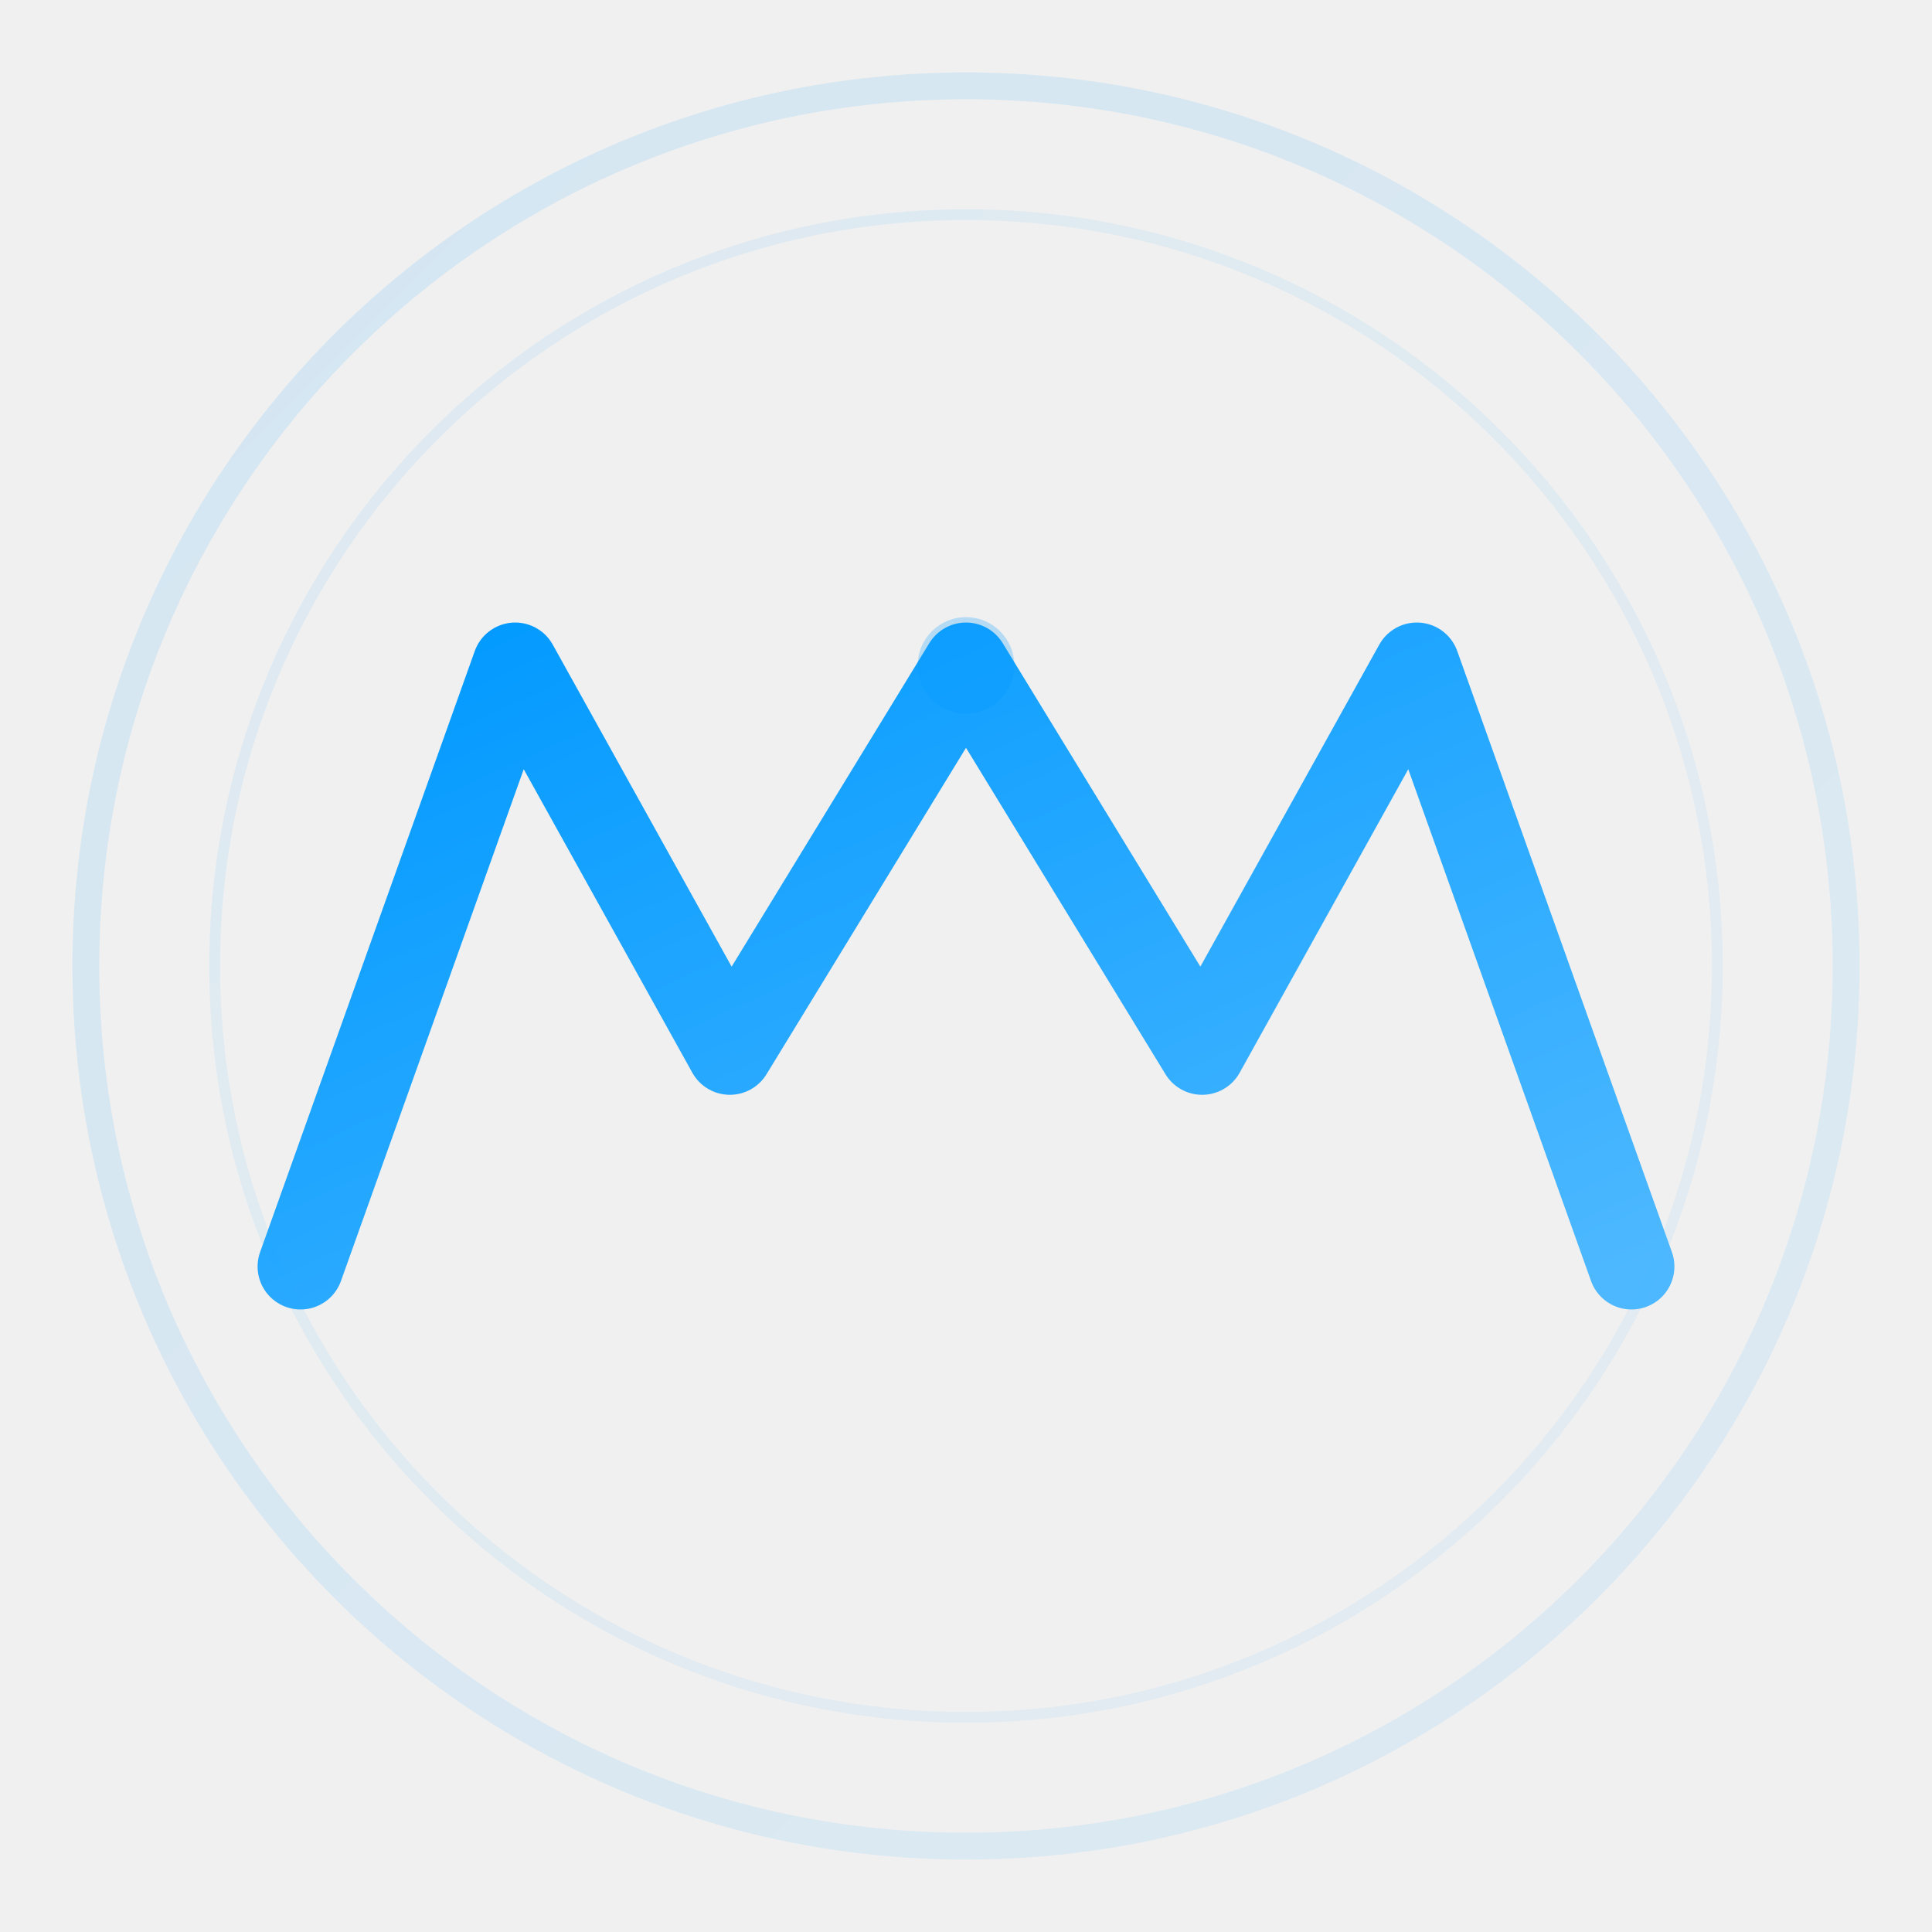
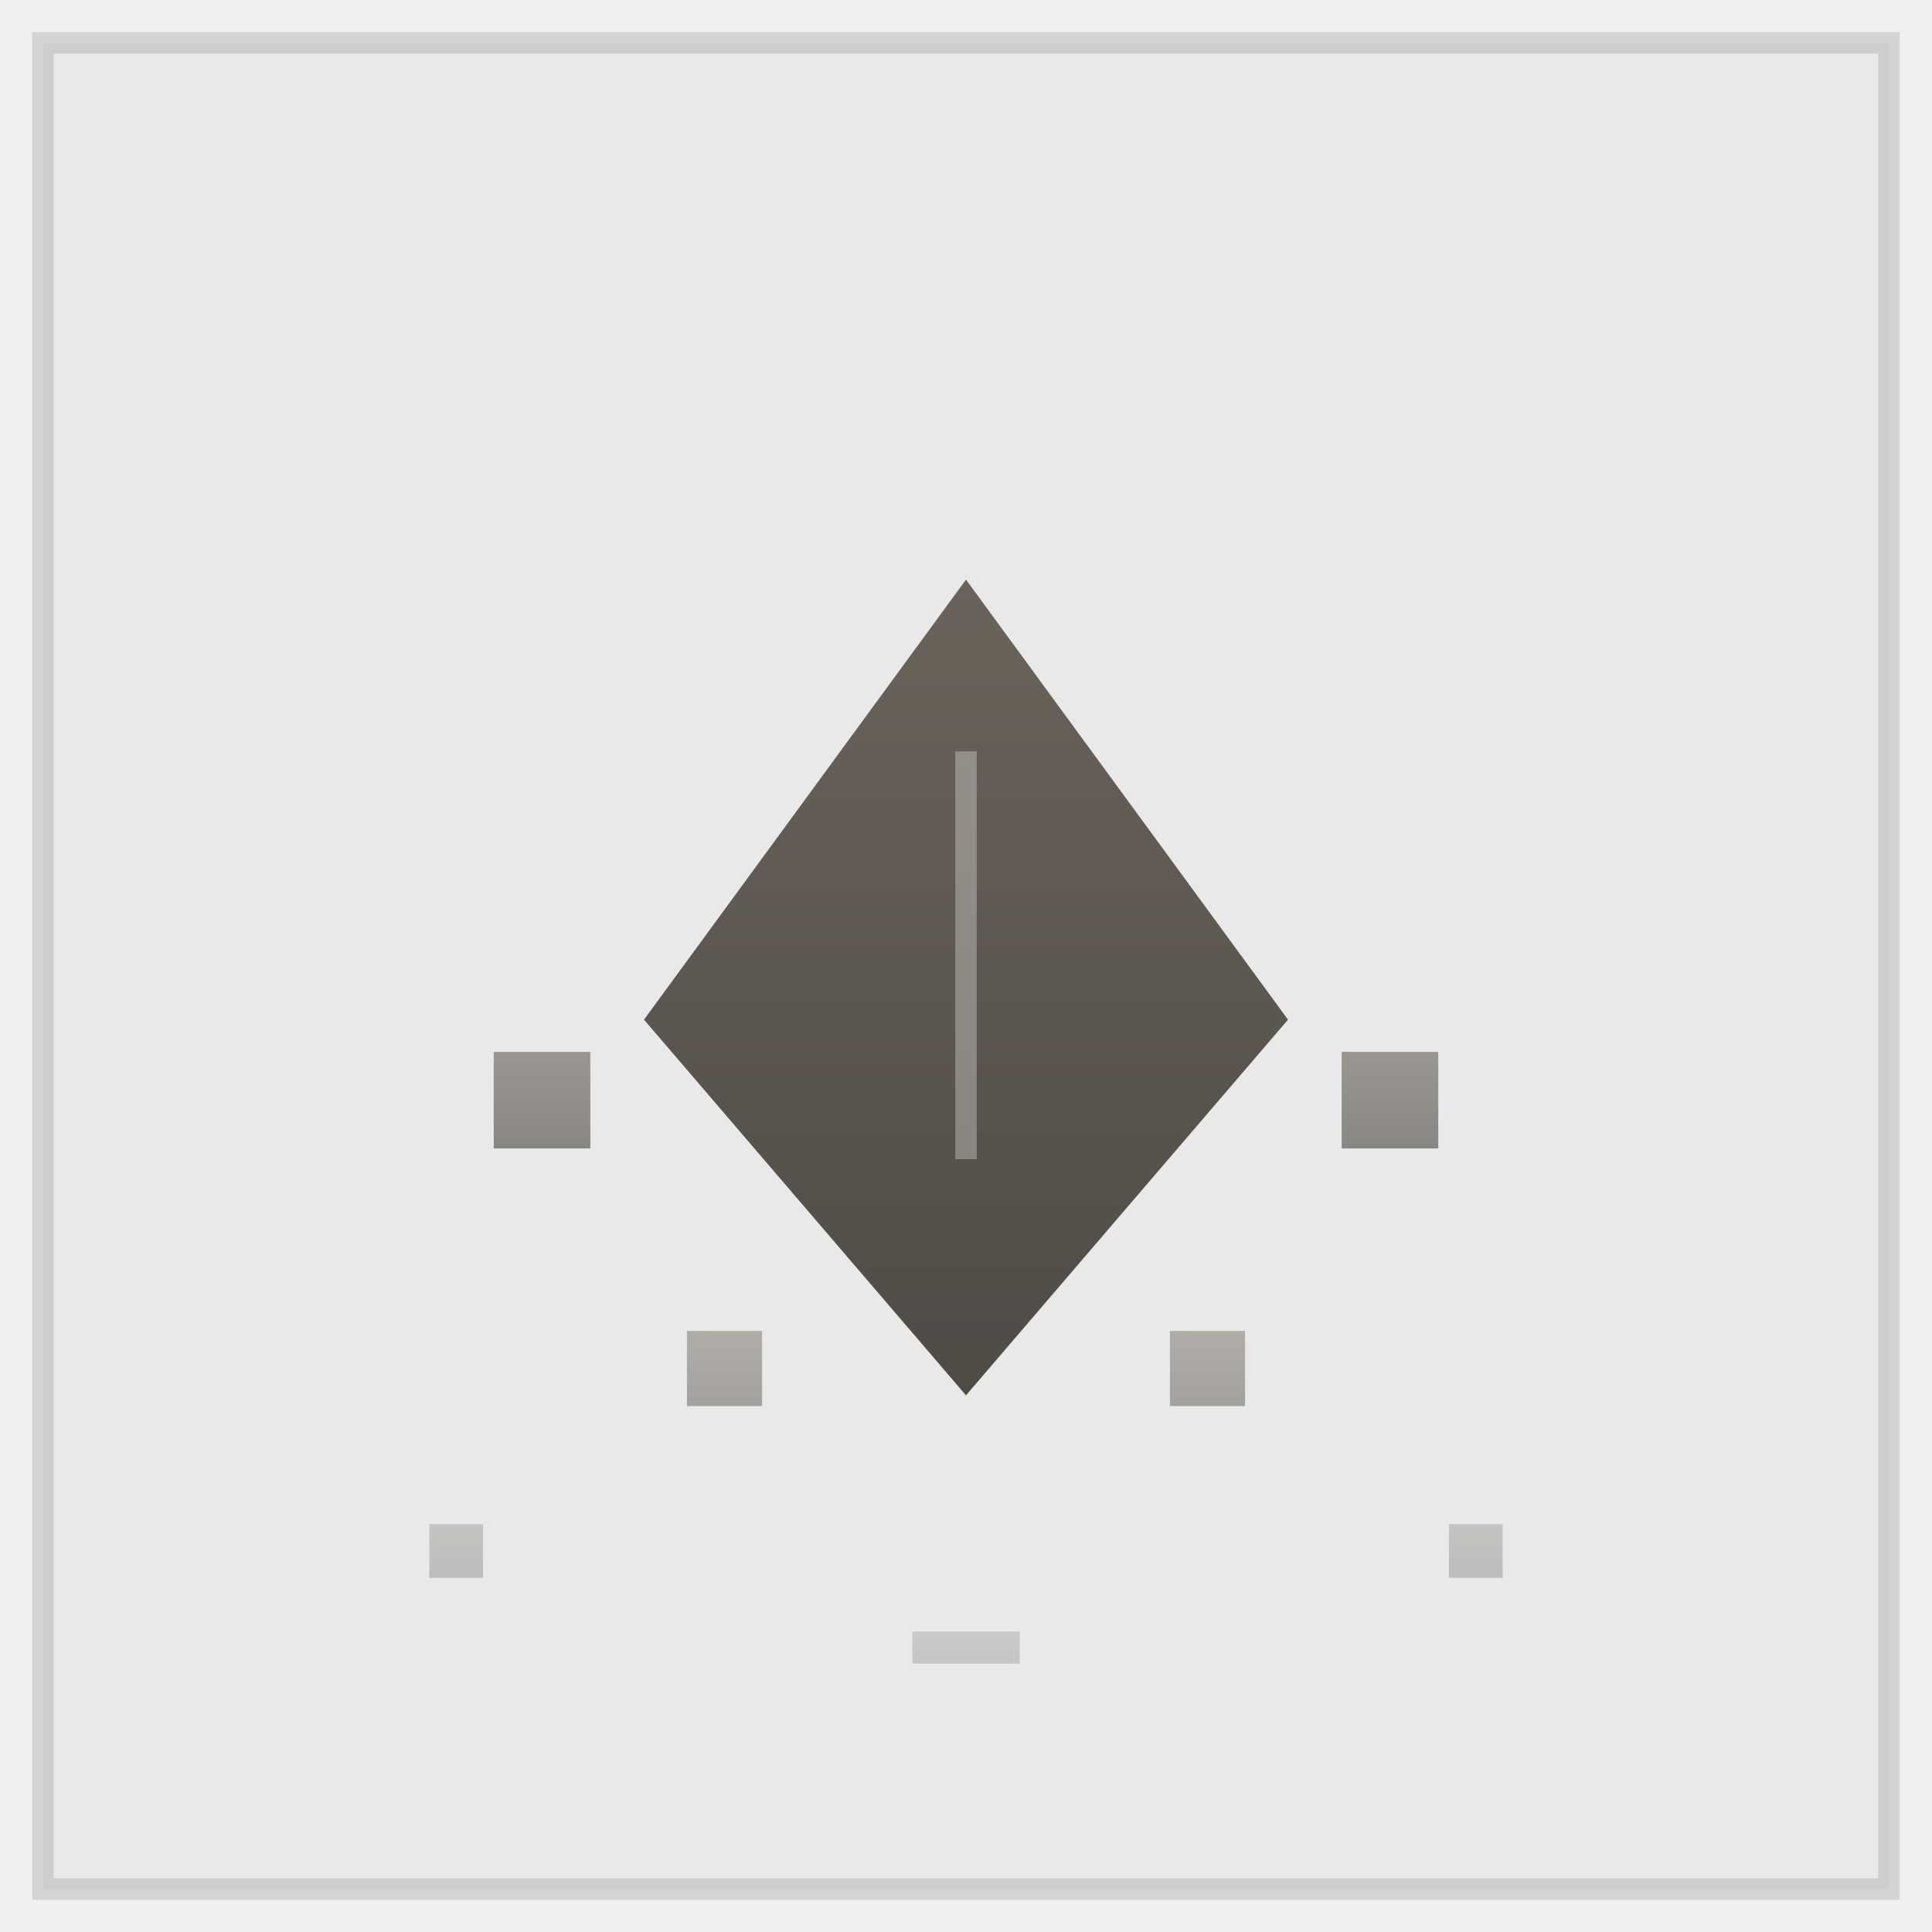
<svg xmlns="http://www.w3.org/2000/svg" viewBox="0 0 180 180" fill="none">
  <defs>
-     <linearGradient id="wGrad" x1="0" y1="0" x2="1" y2="1">
-       <stop offset="0%" stop-color="#0099ff" />
-       <stop offset="100%" stop-color="#4db8ff" />
+     <linearGradient id="inkGrad" x1="0" y1="0" x2="0" y2="1">
+       <stop offset="0%" stop-color="#5a5248" />
+       <stop offset="100%" stop-color="#3a3630" />
    </linearGradient>
  </defs>
-   <circle cx="90" cy="90" r="82" stroke="url(#wGrad)" stroke-width="2.5" opacity="0.12" />
-   <path d="M28 118 L48 62 L68 98 L90 62 L112 98 L132 62 L152 118" stroke="url(#wGrad)" stroke-width="8" stroke-linecap="round" stroke-linejoin="round" fill="none" />
-   <circle cx="90" cy="62" r="4.5" fill="#0099ff" opacity="0.25" />
-   <circle cx="90" cy="90" r="70" stroke="url(#wGrad)" stroke-width="1" opacity="0.08" />
+   <rect x="4" y="4" width="172" height="172" fill="currentColor" opacity="0.03" />
+   <rect x="4" y="4" width="172" height="172" stroke="currentColor" stroke-width="2" opacity="0.12" />
+   <line x1="28" y1="44" x2="152" y2="44" stroke="url(#inkGrad)" stroke-width="7" stroke-linecap="square" />
+   <path d="M90 54 L60 95 L90 130 L120 95 Z" fill="url(#inkGrad)" opacity="0.88" />
+   <line x1="90" y1="70" x2="90" y2="108" stroke="#fff" stroke-width="2" opacity="0.3" />
+   <rect x="46" y="98" width="9" height="9" fill="url(#inkGrad)" opacity="0.55" />
+   <rect x="125" y="98" width="9" height="9" fill="url(#inkGrad)" opacity="0.55" />
+   <rect x="64" y="124" width="7" height="7" fill="url(#inkGrad)" opacity="0.4" />
+   <rect x="109" y="124" width="7" height="7" fill="url(#inkGrad)" opacity="0.4" />
+   <rect x="40" y="142" width="5" height="5" fill="url(#inkGrad)" opacity="0.25" />
+   <rect x="135" y="142" width="5" height="5" fill="url(#inkGrad)" opacity="0.25" />
+   <rect x="85" y="152" width="10" height="3" fill="url(#inkGrad)" opacity="0.2" />
</svg>
